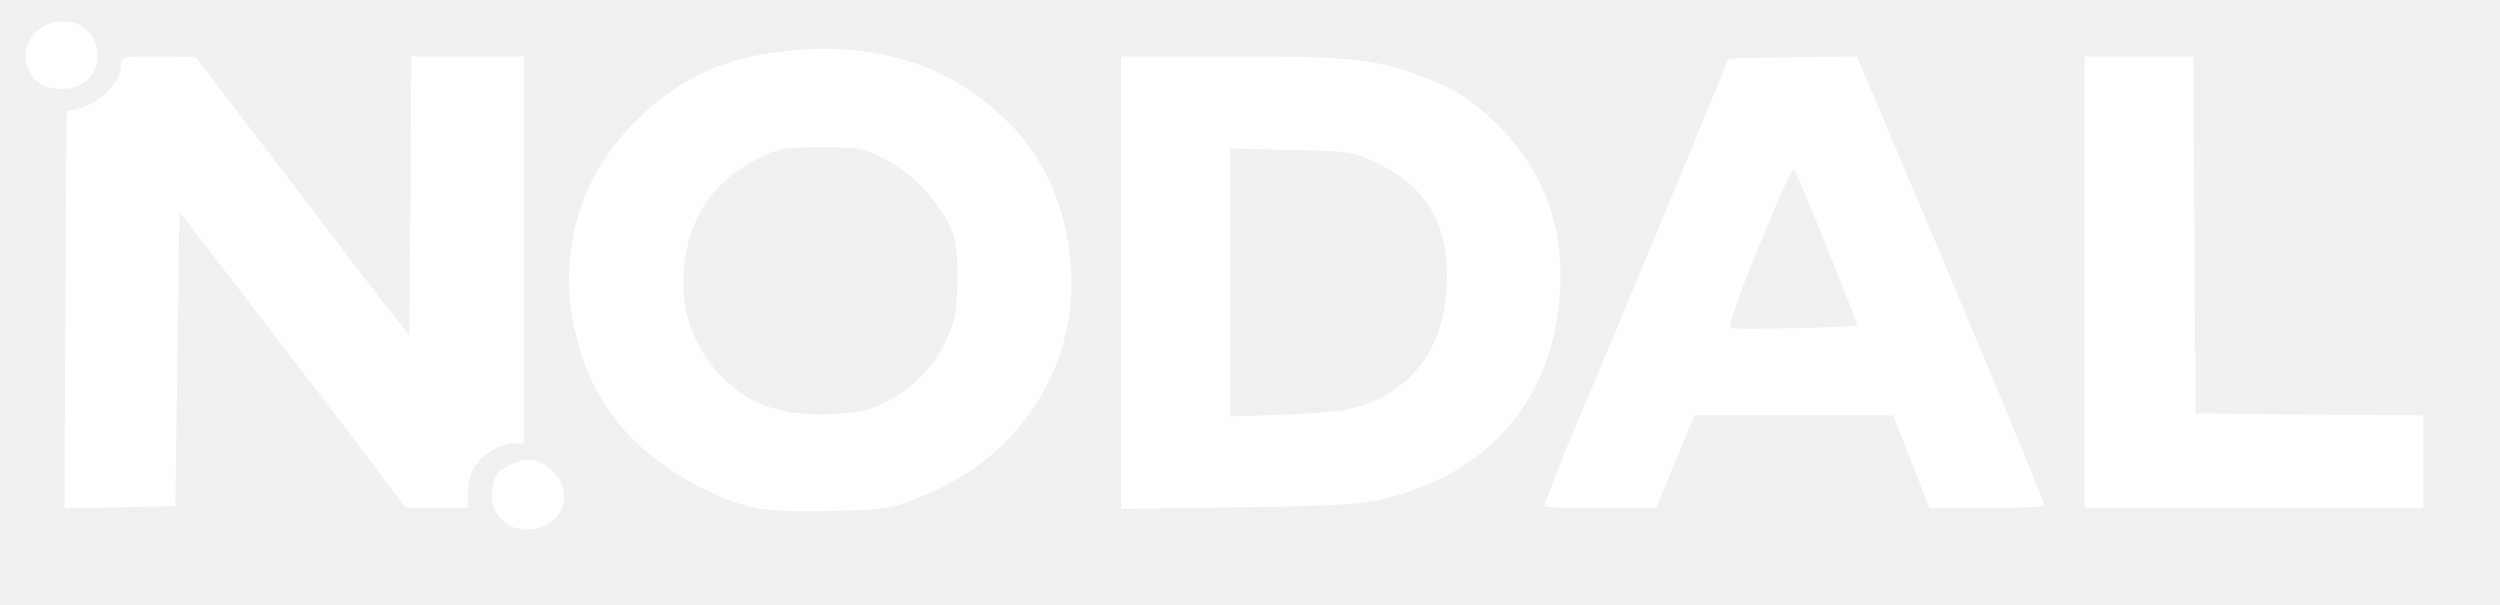
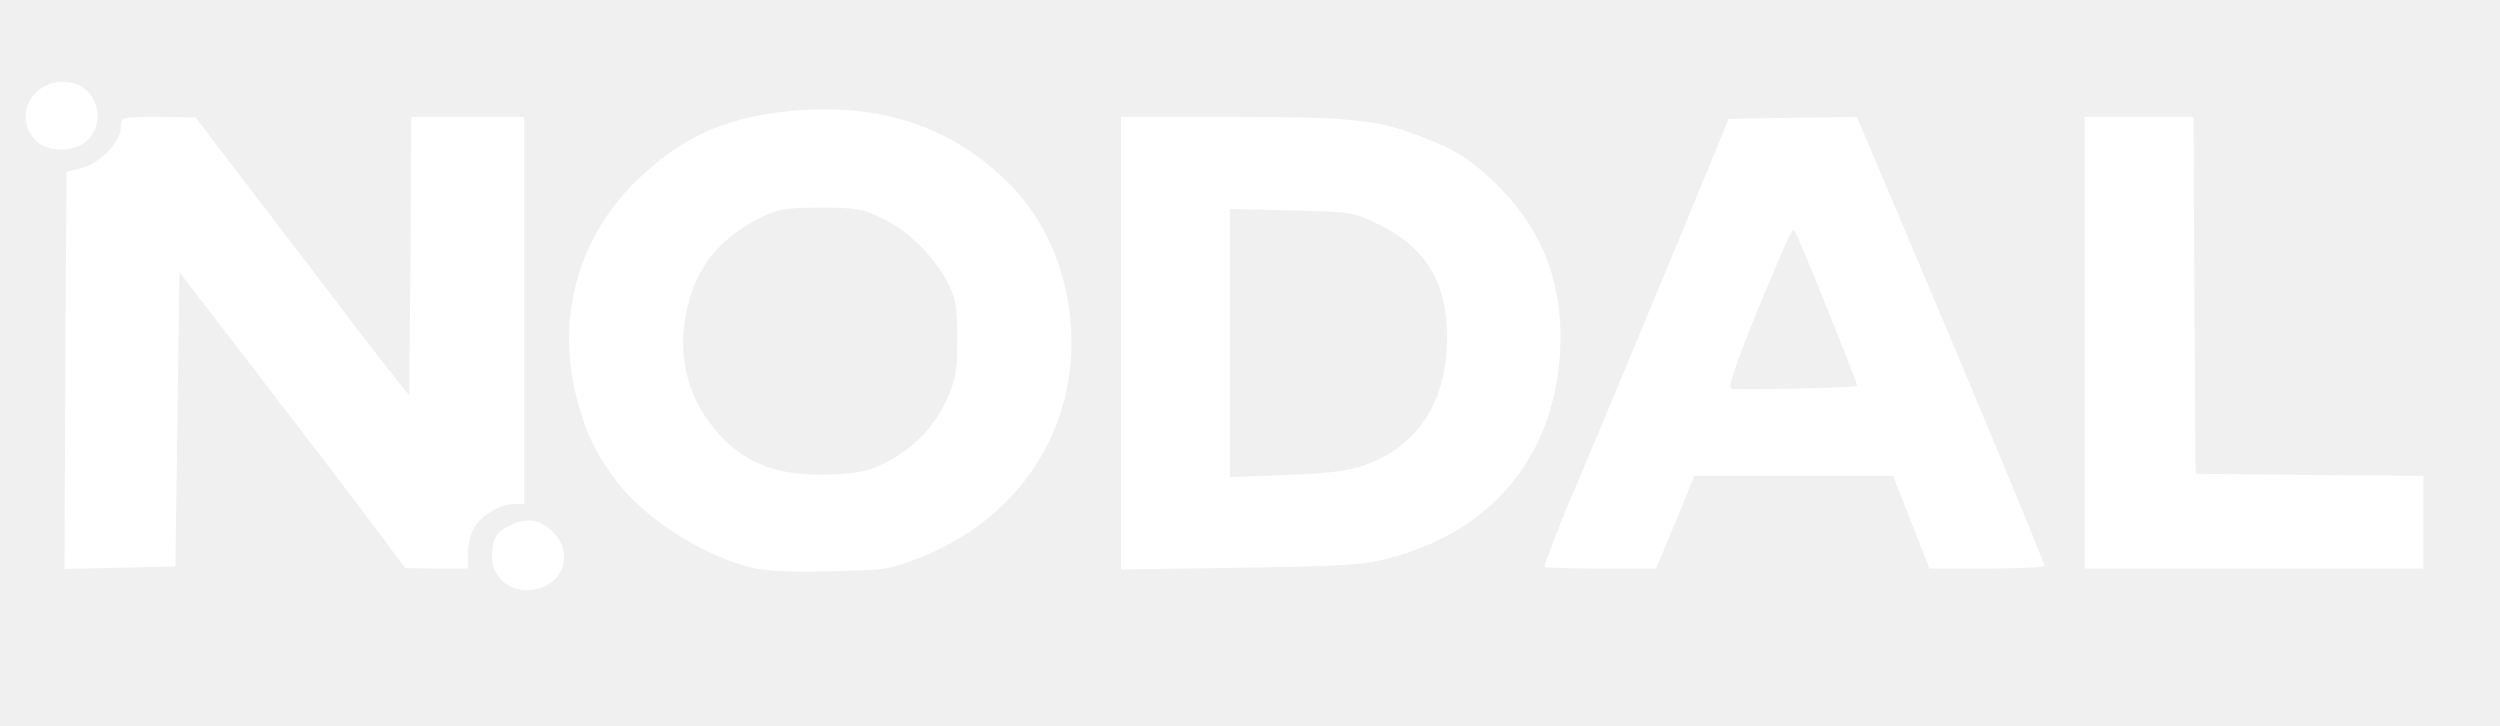
- <svg xmlns="http://www.w3.org/2000/svg" version="1.0" width="620px" height="150px" viewBox="205 365 620 150" preserveAspectRatio="xMinYMid meet">
+ <svg xmlns="http://www.w3.org/2000/svg" version="1.0" width="620px" height="180px" viewBox="205 350 620 180" preserveAspectRatio="xMinYMid meet">
  <g fill="#ffffff">
    <path d="M597.9 577 c-5.1 -0.9 -11.2 -3.5 -12.9 -5.4 -0.7 -0.9 -0.5 -1.8 0.9 -3 1.8 -1.7 2.1 -1.6 5.8 0.8 4.6 3.1 13.1 4.3 19 2.7 5.5 -1.5 7.5 -3.6 7.1 -7.5 -0.4 -4 -4.5 -6.1 -15.6 -8.1 -9.3 -1.6 -11.2 -2.4 -14.1 -6.1 -3.9 -5 -2.2 -11.9 3.8 -15.7 3.1 -1.9 5 -2.2 13.6 -2.2 8.8 0 10.5 0.3 13.8 2.4 3.8 2.3 3.8 2.4 2 4.3 -1.9 1.8 -2 1.8 -6.7 -0.3 -6.8 -3 -17.9 -2.4 -20.7 1 -4.5 5.6 -1.2 9.6 9.6 11.7 12 2.2 15.4 3.5 18.1 6.7 5.9 7 1.2 16.3 -9.4 18.6 -5.8 1.2 -7.5 1.2 -14.3 0.1z" />
    <path d="M391 576 c0 -1.3 18.8 -41.1 20.3 -42.8 0.5 -0.7 2.1 -1.2 3.4 -1 1.9 0.3 3.8 3.5 12.3 21.3 5.5 11.6 10 21.6 10 22.3 0 0.9 -1 1.2 -2.7 1 -2.3 -0.2 -3.3 -1.3 -5.3 -5.5 l-2.5 -5.3 -12.5 0 -12.6 0 -2.7 5.5 c-2.2 4.5 -3.1 5.5 -5.2 5.5 -1.4 0 -2.5 -0.4 -2.5 -1z m33 -15.4 c0 -0.2 -2 -4.7 -4.5 -10 -2.5 -5.3 -4.5 -10.1 -4.5 -10.6 0 -0.6 -0.4 -1 -1 -1 -0.5 0 -1 0.5 -1 1.1 0 0.7 -2 5.4 -4.5 10.7 -2.5 5.2 -4.5 9.6 -4.5 9.8 0 0.2 4.5 0.4 10 0.4 5.5 0 10 -0.2 10 -0.4z" />
    <path d="M461.4 575.7 c-0.2 -0.7 -0.3 -10.7 -0.2 -22.2 l0.3 -21 13.5 0.1 c14.6 0 17.2 0.7 22 5.9 2 2.1 2.5 3.7 2.5 8 0 10.4 -6.1 14.6 -22.1 15.3 l-10.4 0.5 0 7.3 c0 7.2 -0.1 7.4 -2.5 7.4 -1.4 0 -2.8 -0.6 -3.1 -1.3z m26 -20.1 c8.7 -3.6 8.8 -13.8 0.2 -17.1 -2.8 -1.1 -6.6 -1.5 -12.1 -1.3 l-8 0.3 -0.3 9.8 -0.3 9.7 8.6 0 c5.1 0 9.9 -0.6 11.9 -1.4z" />
    <path d="M525 554.5 l0 -22.7 13.3 0.4 c14.9 0.3 18.2 1.5 22.5 7.9 1.9 2.7 2.3 4.3 1.9 7.8 -1 9.4 -7.2 13.3 -21.9 13.9 l-9.7 0.4 -0.3 7.2 c-0.3 6.9 -0.4 7.1 -3 7.4 l-2.8 0.3 0 -22.6z m23.9 1.9 c8 -1.6 10.6 -9.5 5.2 -15.6 -2.8 -3.2 -3.1 -3.2 -13 -3.6 l-10.1 -0.4 0 10.1 0 10.1 7.4 0 c4 0 8.7 -0.3 10.5 -0.6z" />
    <path d="M334 496.2 c-3.9 -0.6 -7 -4.1 -7 -7.8 0 -4.6 0.9 -6.3 4.1 -7.9 4.3 -2.3 7.7 -1.8 11 1.4 6.4 6.4 1.1 15.7 -8.1 14.3z" />
    <path d="M390.3 490.5 c-12 -3.3 -25.4 -12.1 -32.1 -20.8 -5.4 -7 -8 -12.4 -10.3 -21.4 -5 -19.9 0.7 -40 15.5 -54 11.5 -11 22.8 -15.7 40.3 -17 21.2 -1.4 38.3 4.7 52.1 18.8 13.2 13.4 18.3 35.8 12.6 55 -5 16.8 -17.4 30 -34.8 37 -7.7 3.1 -8.8 3.3 -23.1 3.6 -10.9 0.2 -16.4 -0.1 -20.2 -1.2z m34.4 -25.8 c6.9 -3.6 12 -8.8 15.1 -15.6 2.2 -4.8 2.6 -7 2.6 -15.1 0 -7.9 -0.4 -10.2 -2.3 -13.8 -3.4 -6.6 -9.7 -12.8 -16 -15.9 -5 -2.5 -6.7 -2.8 -15.6 -2.8 -9 0 -10.6 0.3 -15.5 2.8 -10.5 5.4 -16.2 13.2 -18.1 24.7 -1.5 9.6 0.5 18.1 5.9 25.6 7.1 9.7 16 13.6 29.7 13.1 7.4 -0.3 9.9 -0.8 14.2 -3z" />
    <path d="M221.2 441.8 l0.3 -49.2 3.7 -0.9 c4.5 -1.1 9.8 -6.6 9.8 -10.2 0 -2.5 0.1 -2.5 9.3 -2.5 l9.2 0.1 8 10.5 c4.4 5.8 10.9 14.2 14.3 18.7 3.5 4.5 8.9 11.6 12 15.7 3.1 4.1 8.5 11.2 12.1 15.8 l6.6 8.3 0.3 -34.5 0.2 -34.6 14 0 14 0 0 48 0 48 -2.7 0 c-3.4 0 -8.2 3 -9.9 6.2 -0.8 1.3 -1.3 4 -1.4 6.1 l0 3.7 -7.7 0 -7.8 -0.1 -7.6 -10.2 c-8.6 -11.4 -11.9 -15.7 -33.4 -43.7 l-15 -19.5 -0.5 36.5 -0.5 36.5 -13.8 0.3 -13.7 0.3 0.2 -49.3z" />
    <path d="M483 435.1 l0 -56.1 27.9 0 c31 0 36.7 0.7 49.8 6.2 5.9 2.4 9.3 4.7 15 10.1 10.9 10.4 16.3 23.1 16.3 38.2 -0.1 27.4 -15.3 47.5 -41.7 54.7 -6.9 1.9 -11 2.2 -37.5 2.6 l-29.8 0.4 0 -56.1z m61.4 29.9 c11.9 -4.6 18.8 -14.8 19.4 -29 0.7 -14.8 -4.6 -24.3 -16.6 -30.2 -6.5 -3.2 -7.1 -3.3 -21.9 -3.6 l-15.3 -0.4 0 33.2 0 33.3 14.3 -0.5 c11.4 -0.5 15.3 -1 20.1 -2.8z" />
    <path d="M588 490.6 c0 -0.6 4.7 -12.9 6.4 -16.6 1.9 -4.3 30.6 -73.1 35.6 -85.5 l3.7 -9 15.9 -0.3 15.9 -0.2 10.7 25.2 c18.3 43.1 35.8 85.2 35.8 86.1 0 0.4 -6.4 0.7 -14.2 0.7 l-14.3 0 -4.5 -11.5 -4.5 -11.5 -24.6 0 -24.7 0 -4.7 11.5 -4.8 11.5 -13.8 0 c-7.7 0 -13.9 -0.2 -13.9 -0.4z m77.6 -44.9 c0.2 -0.2 -11.4 -29.3 -14.7 -36.7 -1 -2.3 -1.1 -2.4 -2.1 -0.5 -0.6 1 -4.4 9.9 -8.4 19.6 -4.8 11.9 -6.9 17.9 -6.1 18.3 1.2 0.4 30.8 -0.2 31.3 -0.7z" />
    <path d="M722 435 l0 -56 13.5 0 13.5 0 0.2 44.3 0.3 44.2 28.3 0.3 28.2 0.2 0 11.5 0 11.5 -42 0 -42 0 0 -56z" />
    <path d="M214 385 c-6.3 -6.3 -0.5 -16.2 8.6 -14.5 6.3 1.1 8.8 9.3 4.3 14.1 -2.9 3.1 -9.9 3.4 -12.9 0.4z" />
  </g>
</svg>
